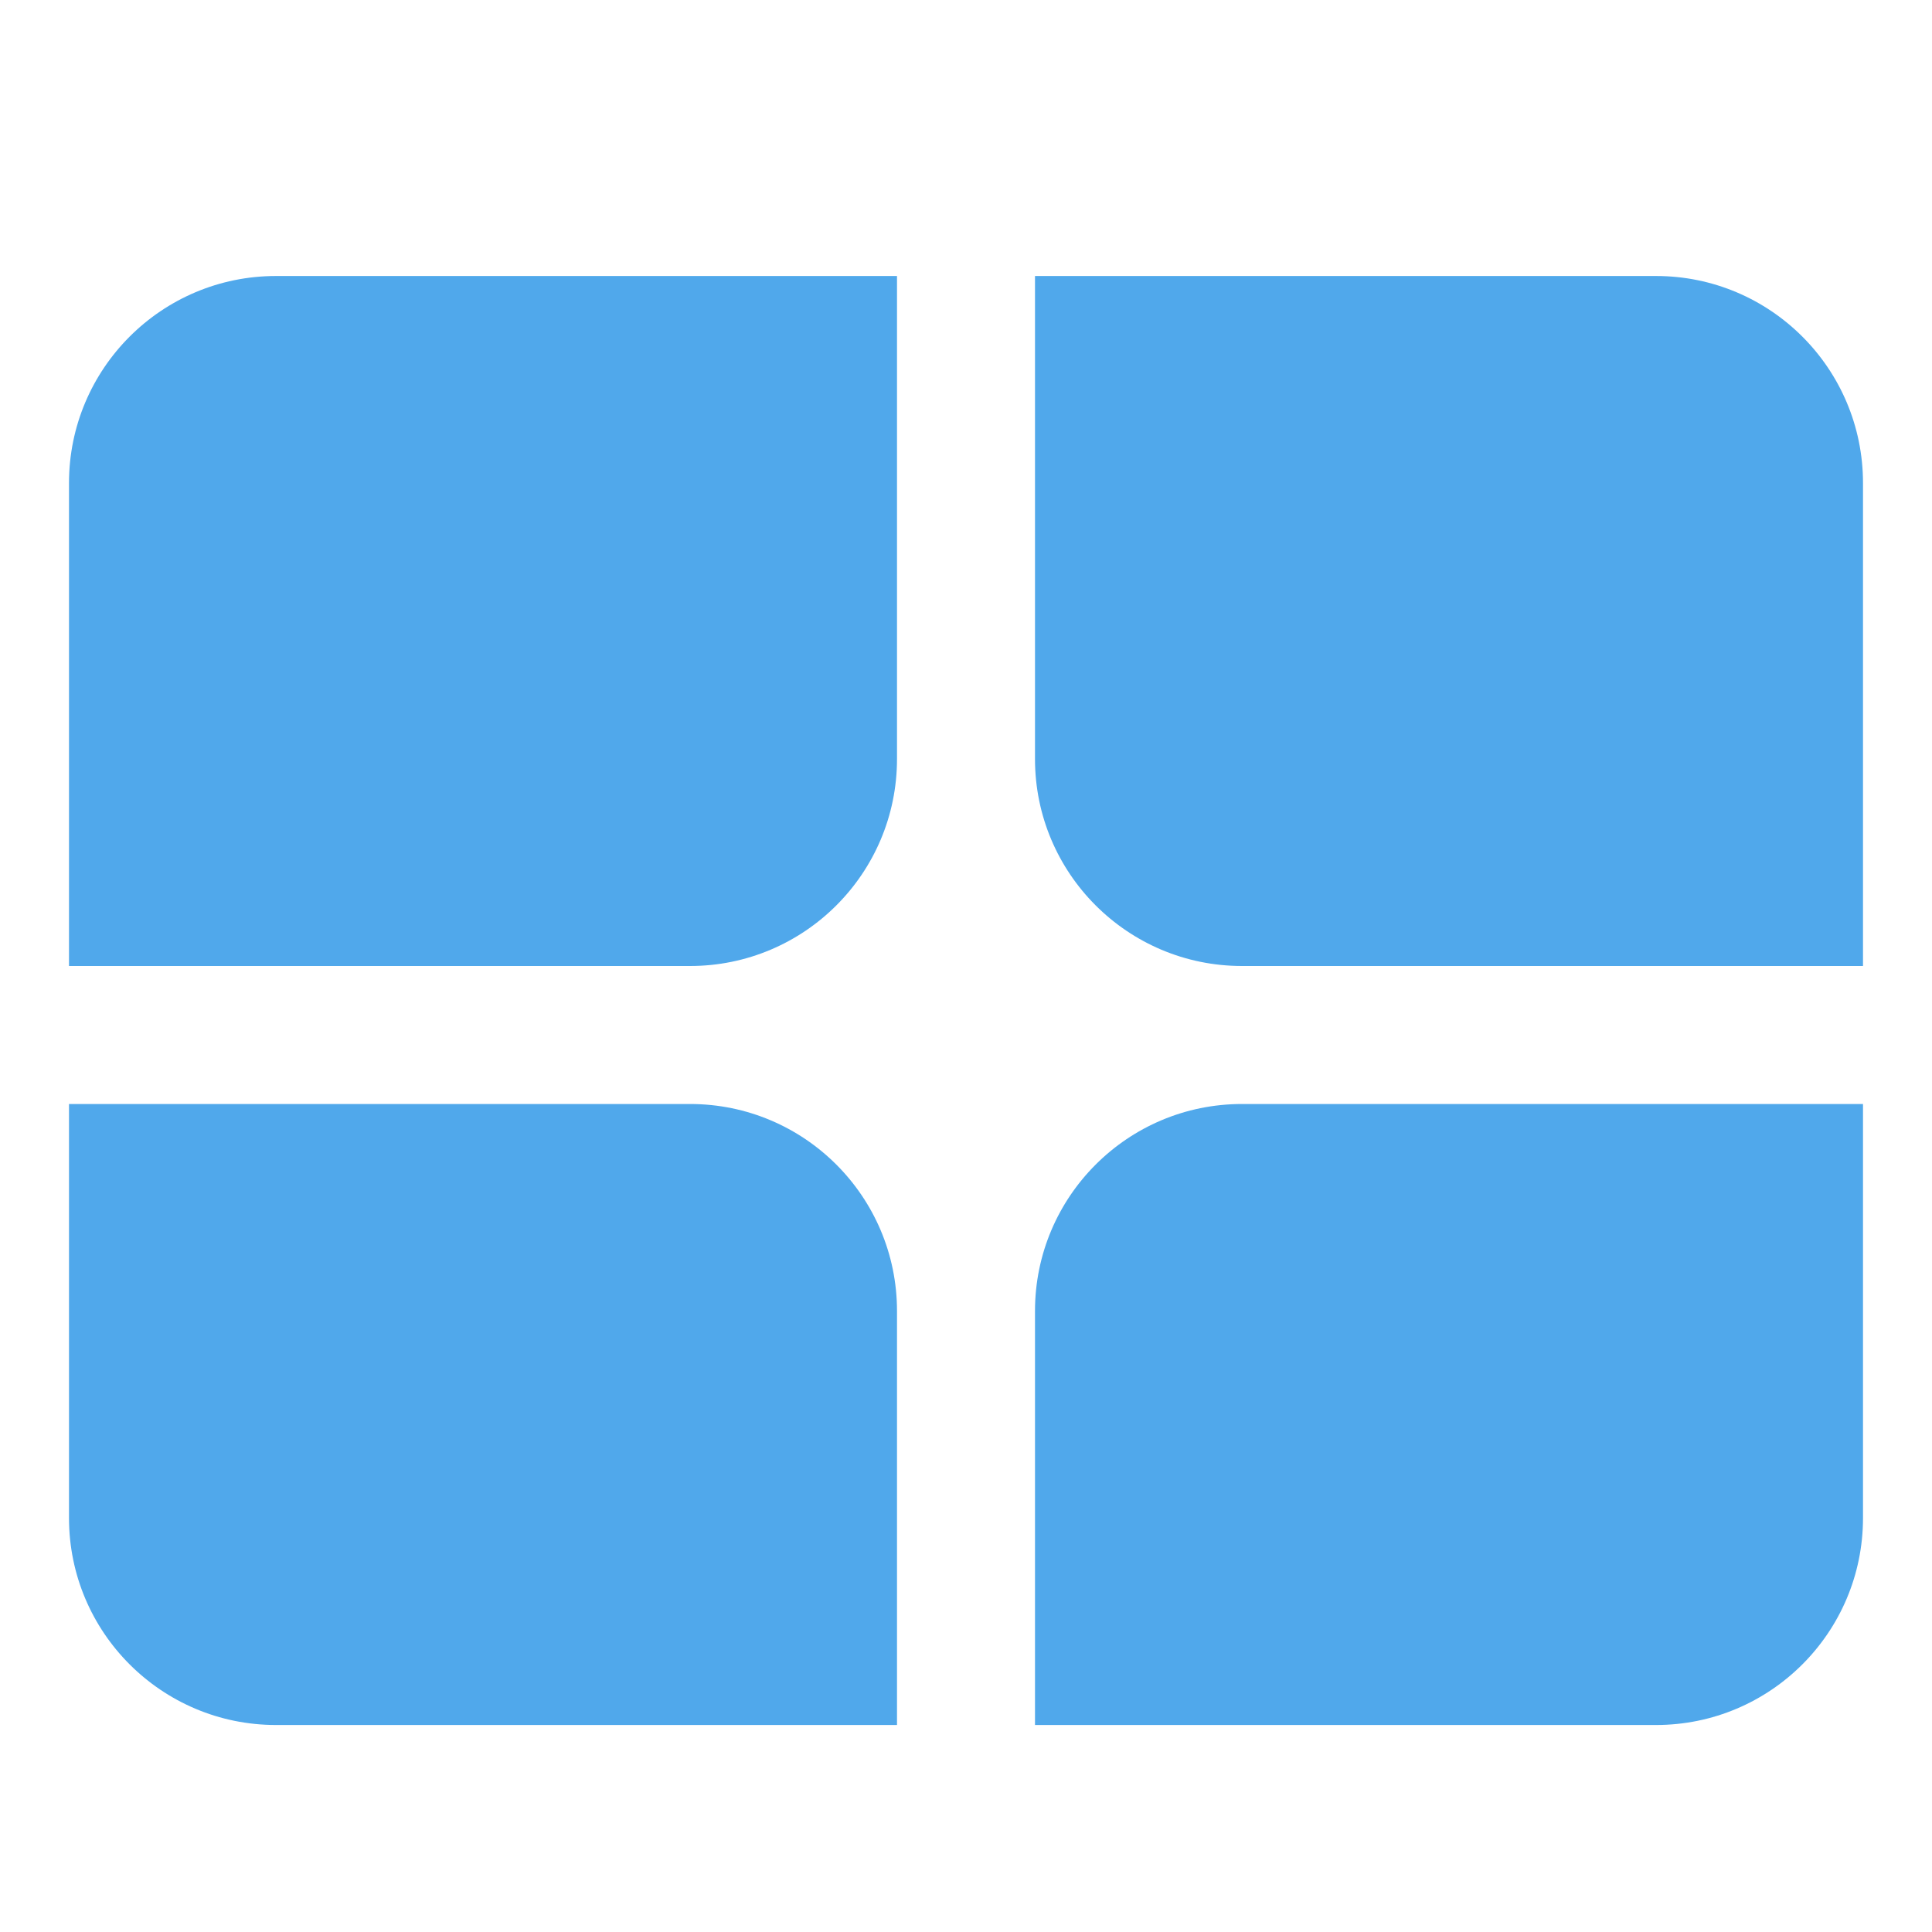
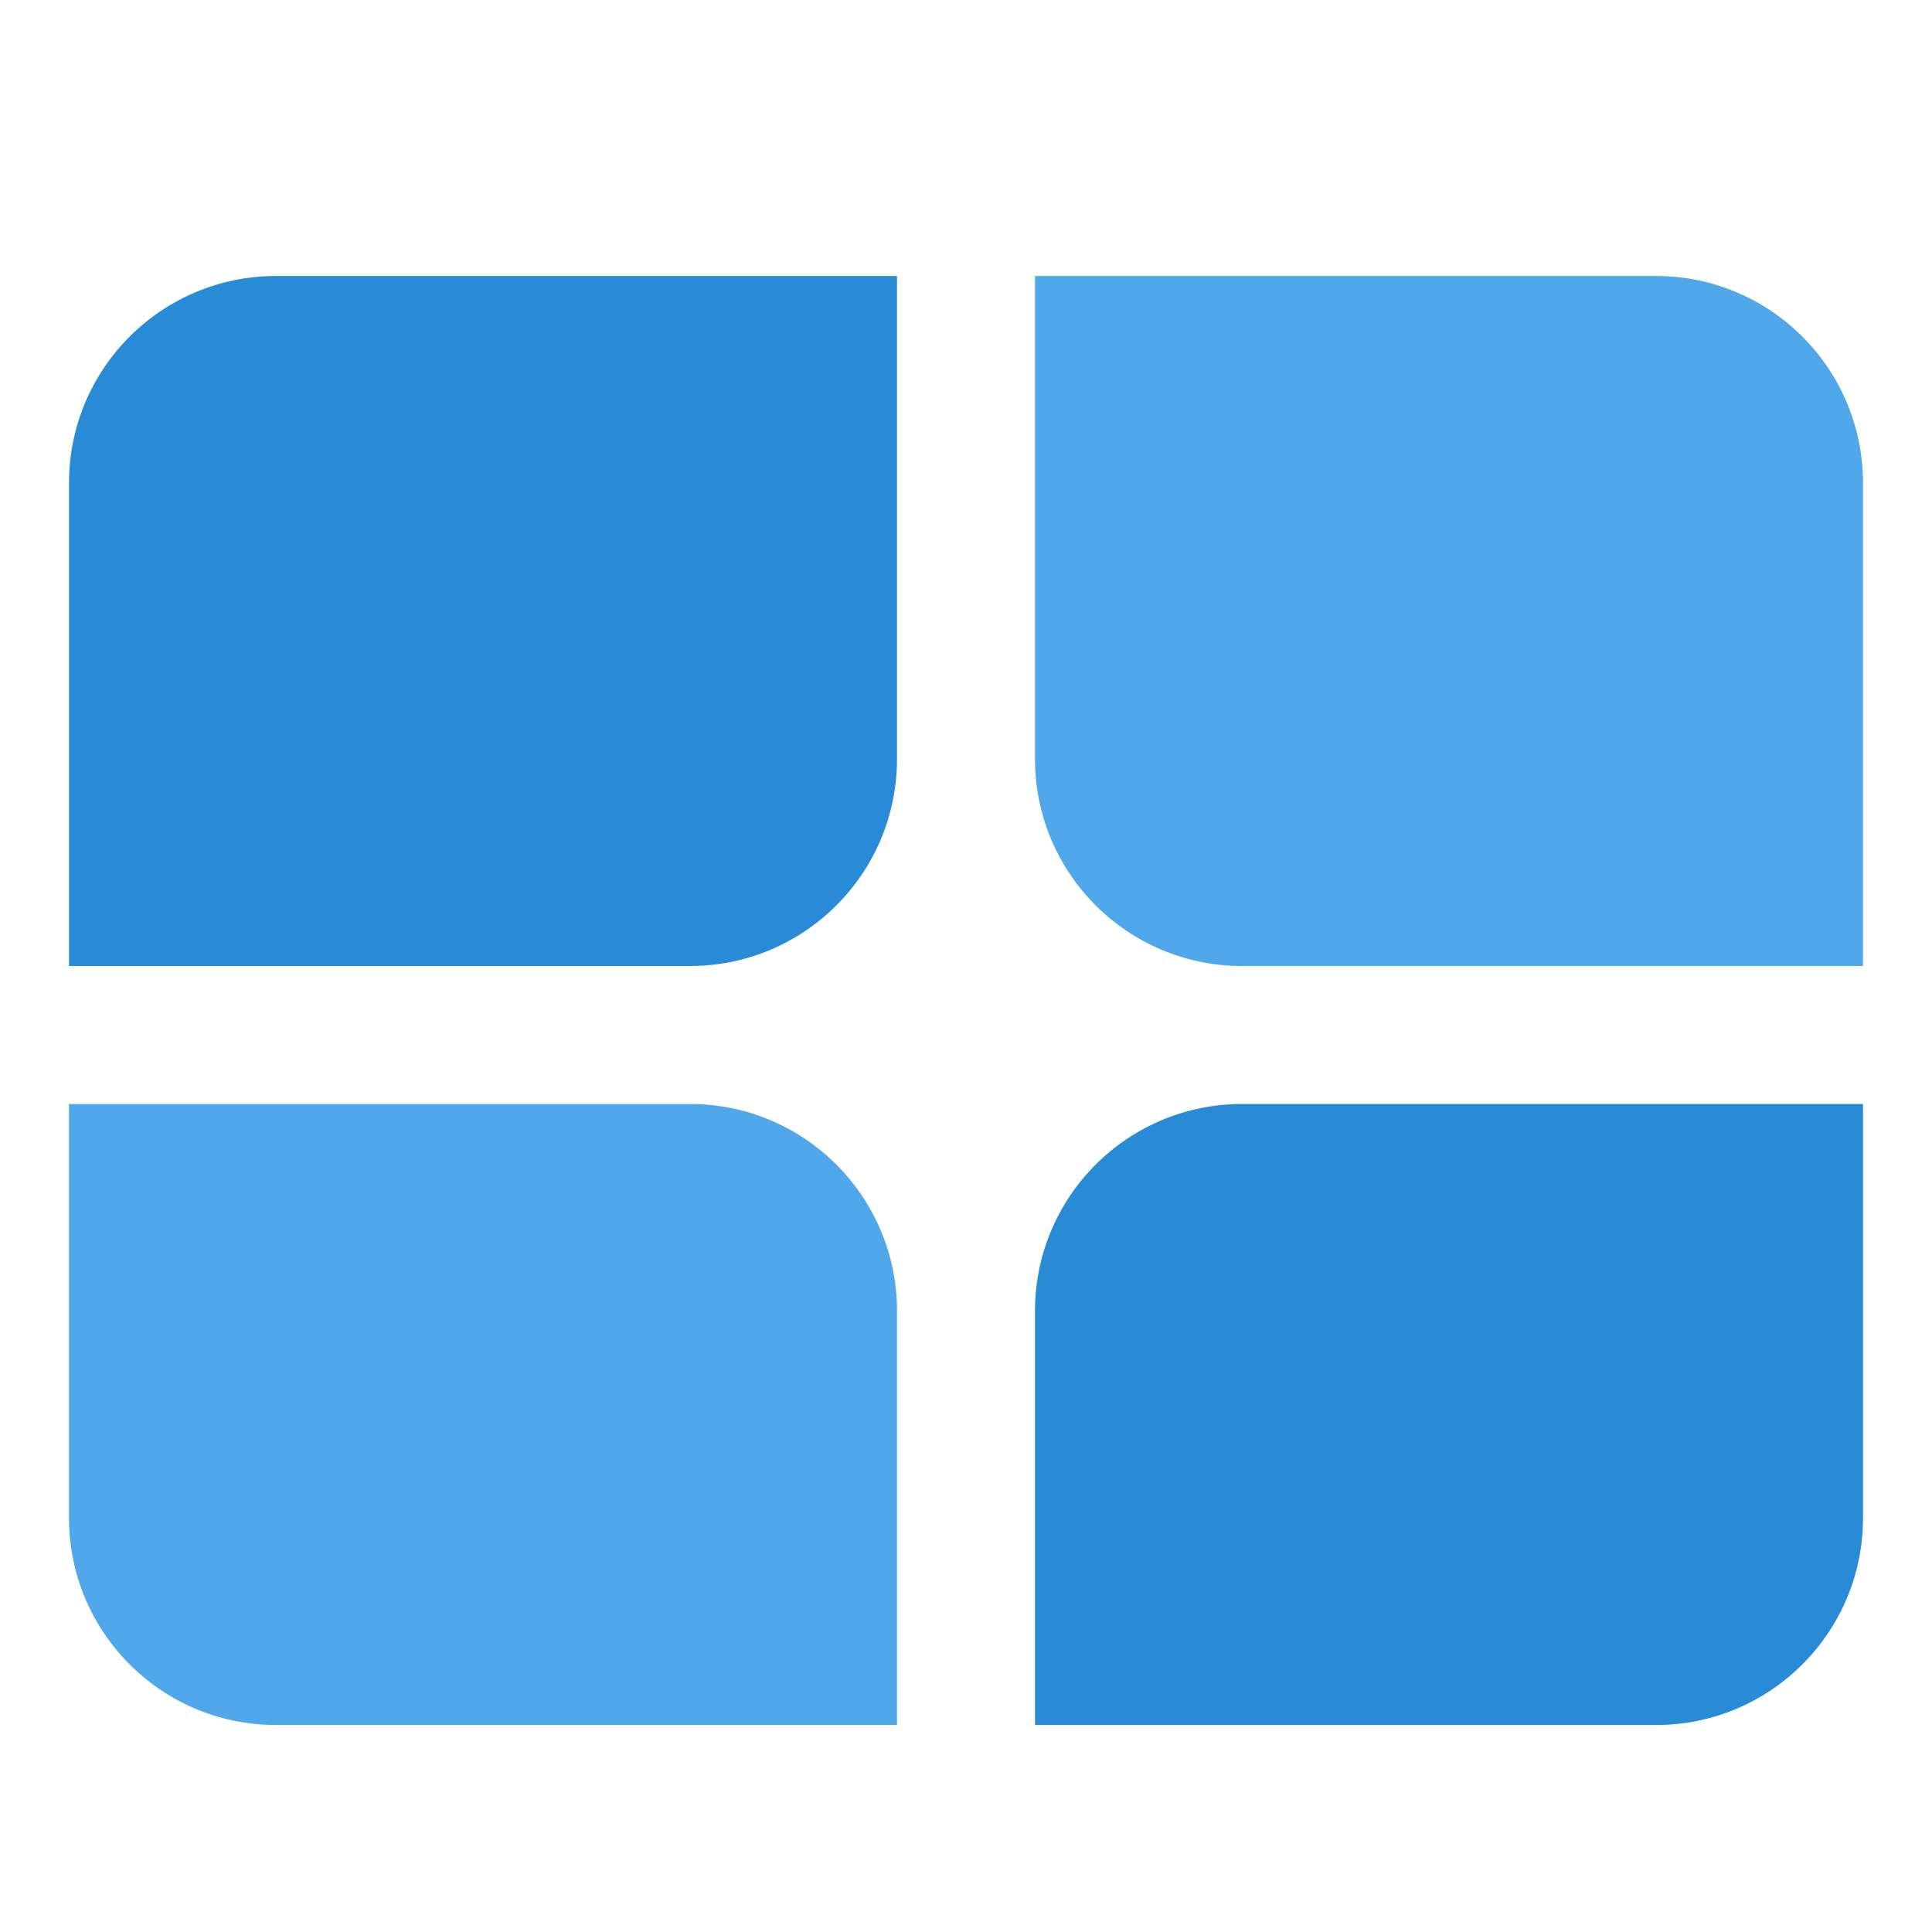
<svg xmlns="http://www.w3.org/2000/svg" width="28" height="28" viewBox="0 0 28 28" fill="none">
-   <path d="M13 11C13 12.657 11.657 14 10 14H1V7C1 5.343 2.343 4 4 4H13V11Z" fill="#50A8EB" />
+   <path d="M13 11C13 12.657 11.657 14 10 14H1V7C1 5.343 2.343 4 4 4H13V11Z" fill="#298BD5" />
  <path d="M15 11C15 12.657 16.343 14 18 14H27V7C27 5.343 25.657 4 24 4H15V11Z" fill="#50A8EB" />
  <path d="M13 19C13 17.343 11.657 16 10 16H1V22C1 23.657 2.343 25 4 25H13V19Z" fill="#50A8EB" />
-   <path d="M15 19C15 17.343 16.343 16 18 16H27V22C27 23.657 25.657 25 24 25H15V19Z" fill="#50A8EB" />
+   <path d="M15 19C15 17.343 16.343 16 18 16H27V22C27 23.657 25.657 25 24 25H15V19Z" fill="#298BD5" />
</svg>
